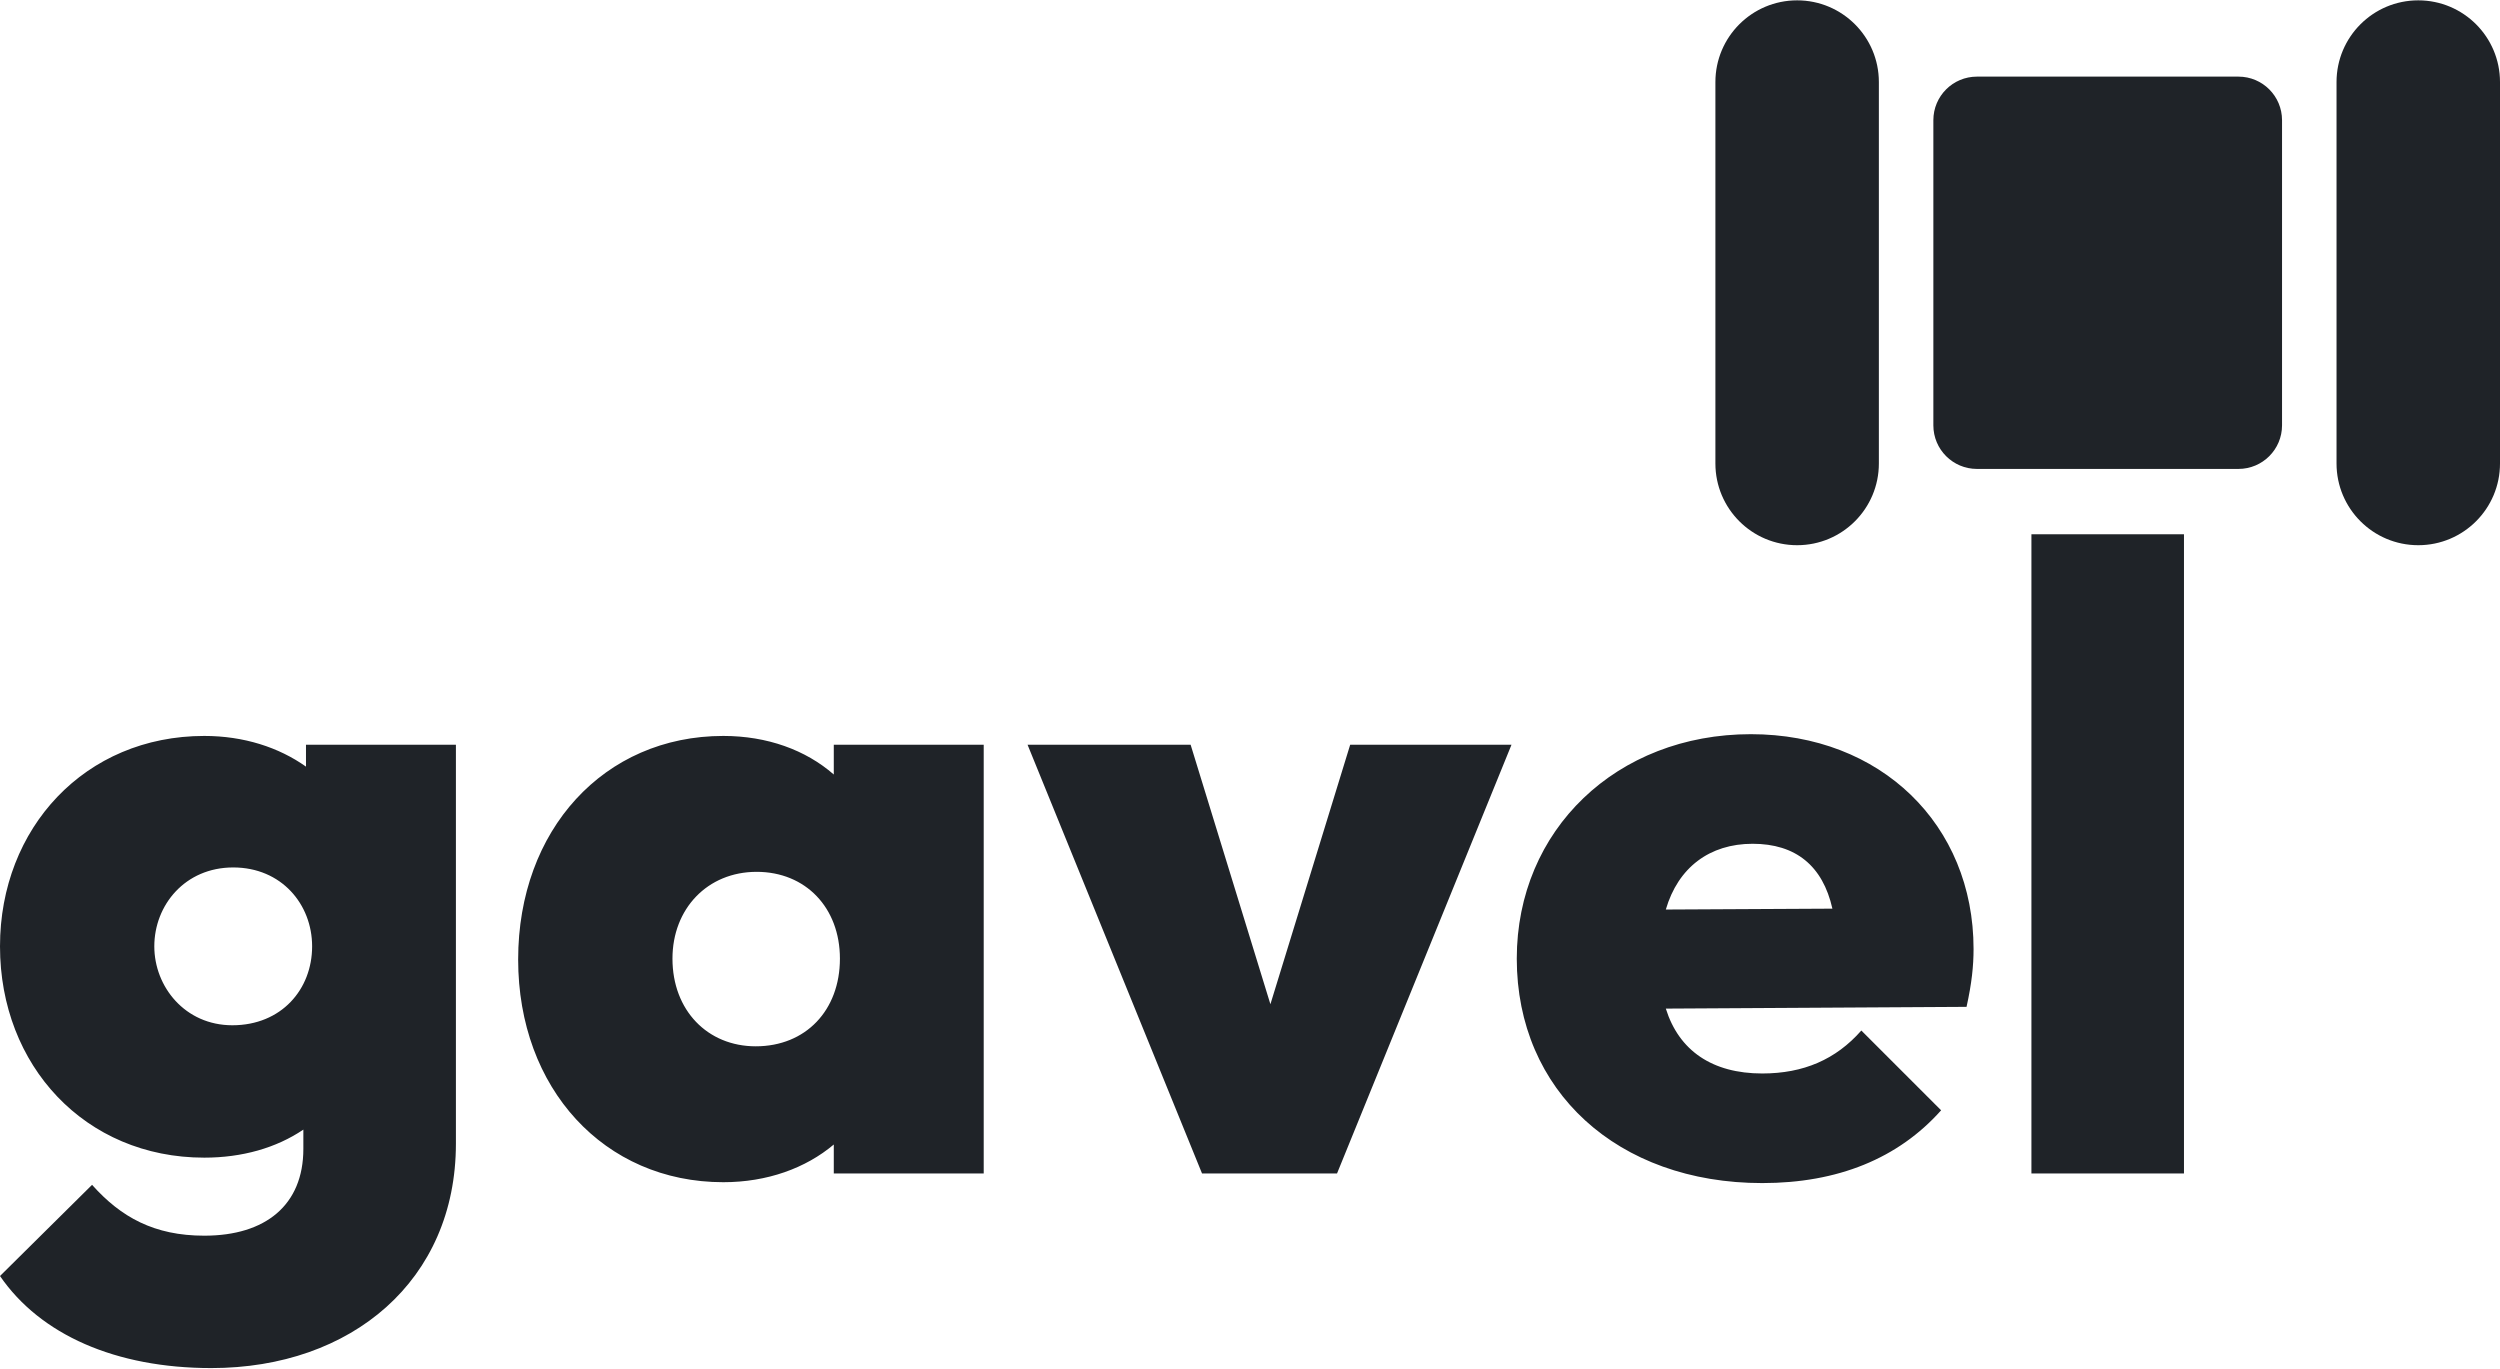
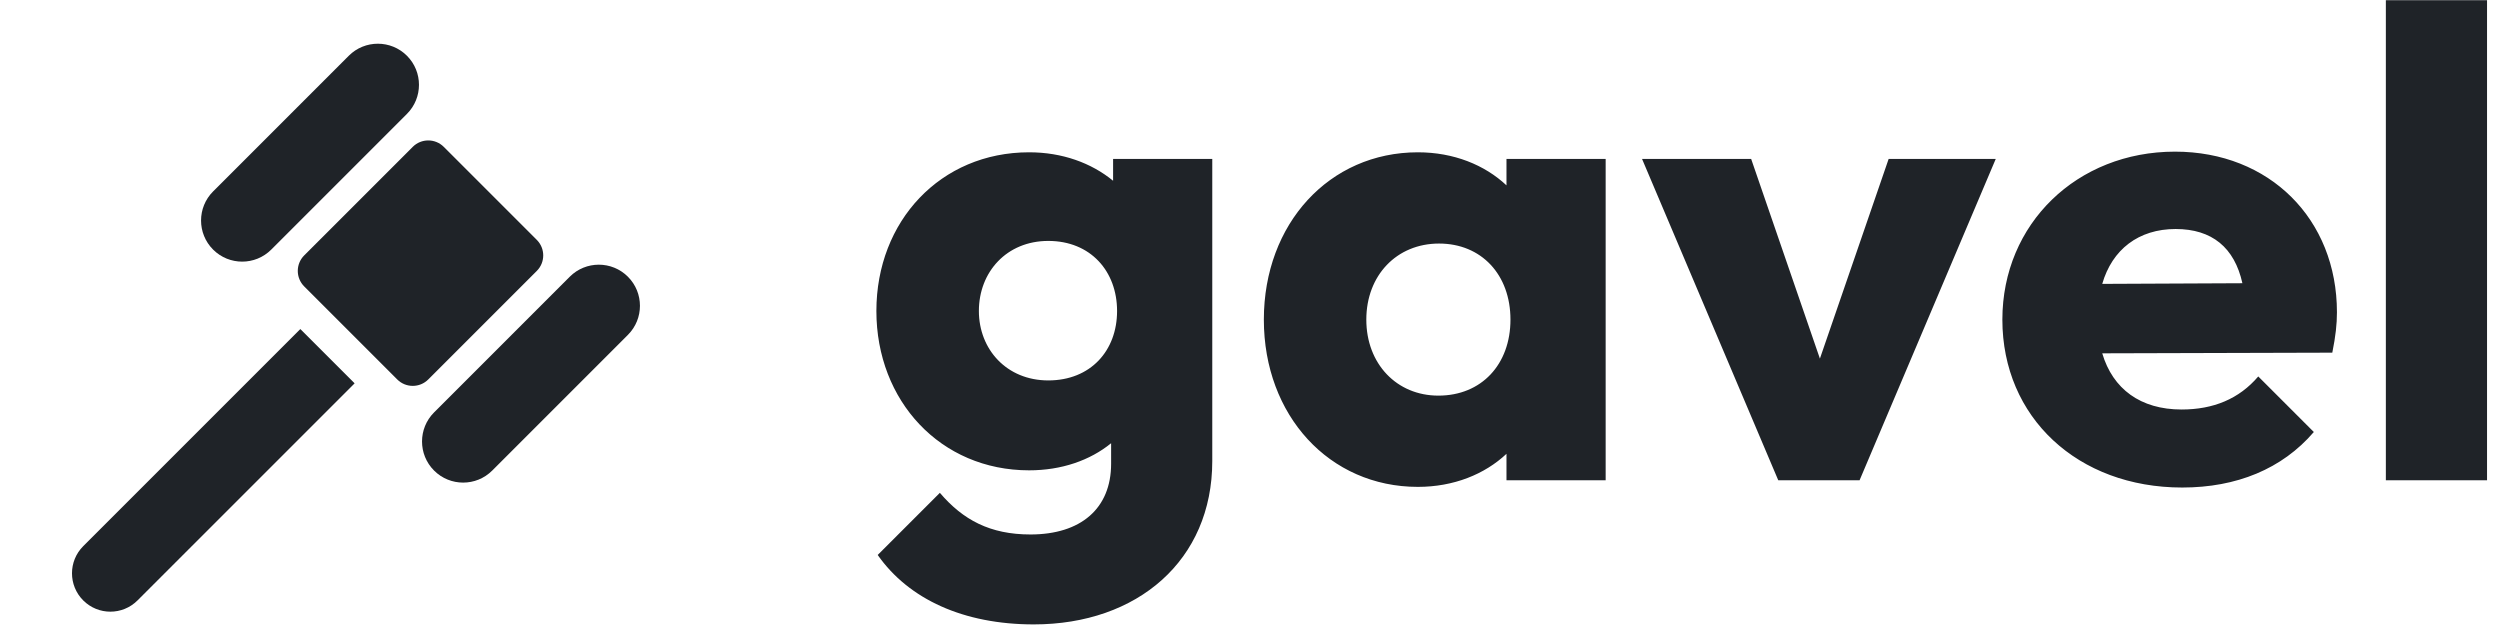
- <svg xmlns="http://www.w3.org/2000/svg" viewBox="3.6 -267.6 570.29 312" width="570" height="312" role="img" aria-labelledby="title">
-   <g fill="#1f2328">
-     <path d="M 467 -145.8 L 467 0 L 501.8 0 L 501.8 -145.8 L 467 -145.8 z M 403 -100.2 C 372.4 -100.2 349.6 -78.4 349.6 -49 C 349.6 -18.8 372.6 2.2 405.6 2.2 C 422.8 2.2 436.6 -3.4 446.4 -14.4 L 428.2 -32.6 C 422.4 -26 415 -22.8 405.6 -22.8 C 394.2 -22.8 386.6 -28 383.6 -37.6 L 452.2 -38 C 453.4 -43.4 453.8 -47.4 453.8 -51.2 C 453.8 -79.6 432.6 -100.2 403 -100.2 z M 50.2 -99.8 C 23 -99.8 3.6 -78.8 3.6 -51.8 C 3.6 -24.6 23 -3.6 50.2 -3.6 C 58.8 -3.6 66.6 -5.8 72.8 -10 L 72.8 -5.6 C 72.8 7.2 64.2 14.2 50.2 14.2 C 38.8 14.2 31.2 10 24.6 2.6 L 3.6 23.4 C 12.8 36.8 30 44.4 51.8 44.4 C 83.8 44.4 107.6 24.4 107.6 -6.8 L 107.6 -97.8 L 73.4 -97.8 L 73.4 -92.8 C 67.2 -97.2 59.2 -99.8 50.2 -99.8 z M 168.6 -99.8 C 141.4 -99.8 121.8 -78.4 121.8 -48.8 C 121.8 -19.4 141.4 2 168.6 2 C 178.6 2 187.4 -1.2 193.8 -6.6 L 193.8 0 L 228 0 L 228 -97.8 L 193.8 -97.8 L 193.8 -91 C 187.4 -96.6 178.6 -99.8 168.6 -99.8 z M 238 -97.8 L 277.8 0 L 308.6 0 L 348.4 -97.8 L 311.6 -97.8 L 293.4 -38.6 L 275.2 -97.8 L 238 -97.8 z M 403.4 -75.2 C 413.2 -75.2 419.4 -70.2 421.6 -60.4 L 383.6 -60.2 C 386.4 -69.8 393.6 -75.2 403.4 -75.2 z M 56.8 -69.8 C 67.8 -69.8 74.8 -61.4 74.8 -51.8 C 74.8 -42 67.8 -33.8 56.6 -33.8 C 45.8 -33.8 38.8 -42.6 38.8 -51.8 C 38.8 -61.2 45.8 -69.8 56.8 -69.8 z M 176.2 -68.8 C 187.4 -68.8 195.2 -60.6 195.2 -49 C 195.2 -37.2 187.4 -29 176 -29 C 165 -29 157 -37.2 157 -49 C 157 -60.4 165 -68.8 176.2 -68.8 z " />
-     <rect x="444.63" y="-250.2" width="79.54" height="89.49" rx="9.94" />
-     <rect x="394.91" y="-267.6" width="37.29" height="124.29" rx="18.64" />
-     <rect x="536.6" y="-267.6" width="37.29" height="124.29" rx="18.64" />
-   </g>
+ <svg xmlns="http://www.w3.org/2000/svg" viewBox="0 0 760 190" width="760" height="190" fill="none" role="img" aria-labelledby="title">
+   <path d="M 725.3 0.07 L 725.3 146 L 756.06 146 L 756.06 0.07 L 725.3 0.07 z M 661.19 46.1 C 631.44 46.1 608.72 68.01 608.72 97.16 C 608.72 126.9 631.64 148.21 663.4 148.21 C 679.88 148.21 693.75 142.58 703.4 131.33 L 686.51 114.44 C 680.68 121.28 672.84 124.49 663.2 124.49 C 650.73 124.49 642.29 118.26 639.08 107.41 L 709.02 107.21 C 710.03 102.18 710.43 98.56 710.43 94.95 C 710.43 66.6 689.93 46.1 661.19 46.1 z M 312.85 46.3 C 285.92 46.3 266.42 67.21 266.42 94.54 C 266.42 121.88 285.92 142.98 312.85 142.98 C 322.7 142.98 331.35 139.97 337.78 134.74 L 337.78 140.97 C 337.78 154.64 328.53 162.48 313.26 162.48 C 300.99 162.48 292.75 158.06 285.72 149.82 L 266.82 168.71 C 276.27 182.18 292.95 189.82 314.26 189.82 C 345.82 189.82 368.53 170.32 368.53 140.17 L 368.53 48.31 L 338.38 48.31 L 338.38 54.95 C 331.75 49.52 322.9 46.3 312.85 46.3 z M 431.04 46.3 C 404.11 46.3 384.21 68.01 384.21 97.16 C 384.21 126.3 404.11 148.01 431.04 148.01 C 441.9 148.01 451.34 144.19 457.97 137.96 L 457.97 146 L 488.12 146 L 488.12 48.31 L 457.97 48.31 L 457.97 56.35 C 451.34 50.12 441.9 46.3 431.04 46.3 z M 499.18 48.31 L 540.59 146 L 565.31 146 L 606.71 48.31 L 574.15 48.31 L 553.25 109.02 L 532.35 48.31 L 499.18 48.31 z M 661.39 69.62 C 672.44 69.62 679.28 75.25 681.69 86.1 L 639.08 86.3 C 642.09 75.85 650.13 69.62 661.39 69.62 z M 318.68 73.24 C 331.55 73.24 339.59 82.48 339.59 94.54 C 339.59 106.6 331.55 115.65 318.68 115.65 C 306.02 115.65 297.58 106.2 297.58 94.54 C 297.58 82.69 306.02 73.24 318.68 73.24 z M 437.47 74.04 C 450.34 74.04 459.18 83.49 459.18 97.16 C 459.18 110.82 450.34 120.27 437.27 120.27 C 424.61 120.27 415.36 110.62 415.36 97.16 C 415.36 83.69 424.61 74.04 437.47 74.04 z " fill="#1f2328" />
+   <svg x="14.5" y="0" width="190" height="190" viewBox="8 2 228 228" fill="#1f2328">
+     <g transform="translate(144 98) rotate(45)">
+       <rect x="-32" y="-36" width="64" height="72" rx="8" />
+       <rect x="-72" y="-50" width="30" height="100" rx="15" />
+       <rect x="42" y="-50" width="30" height="100" rx="15" />
+       <path d="M-14 48h28v112a14 14 0 0 1-28 0Z" />
+     </g>
+   </svg>
</svg>
